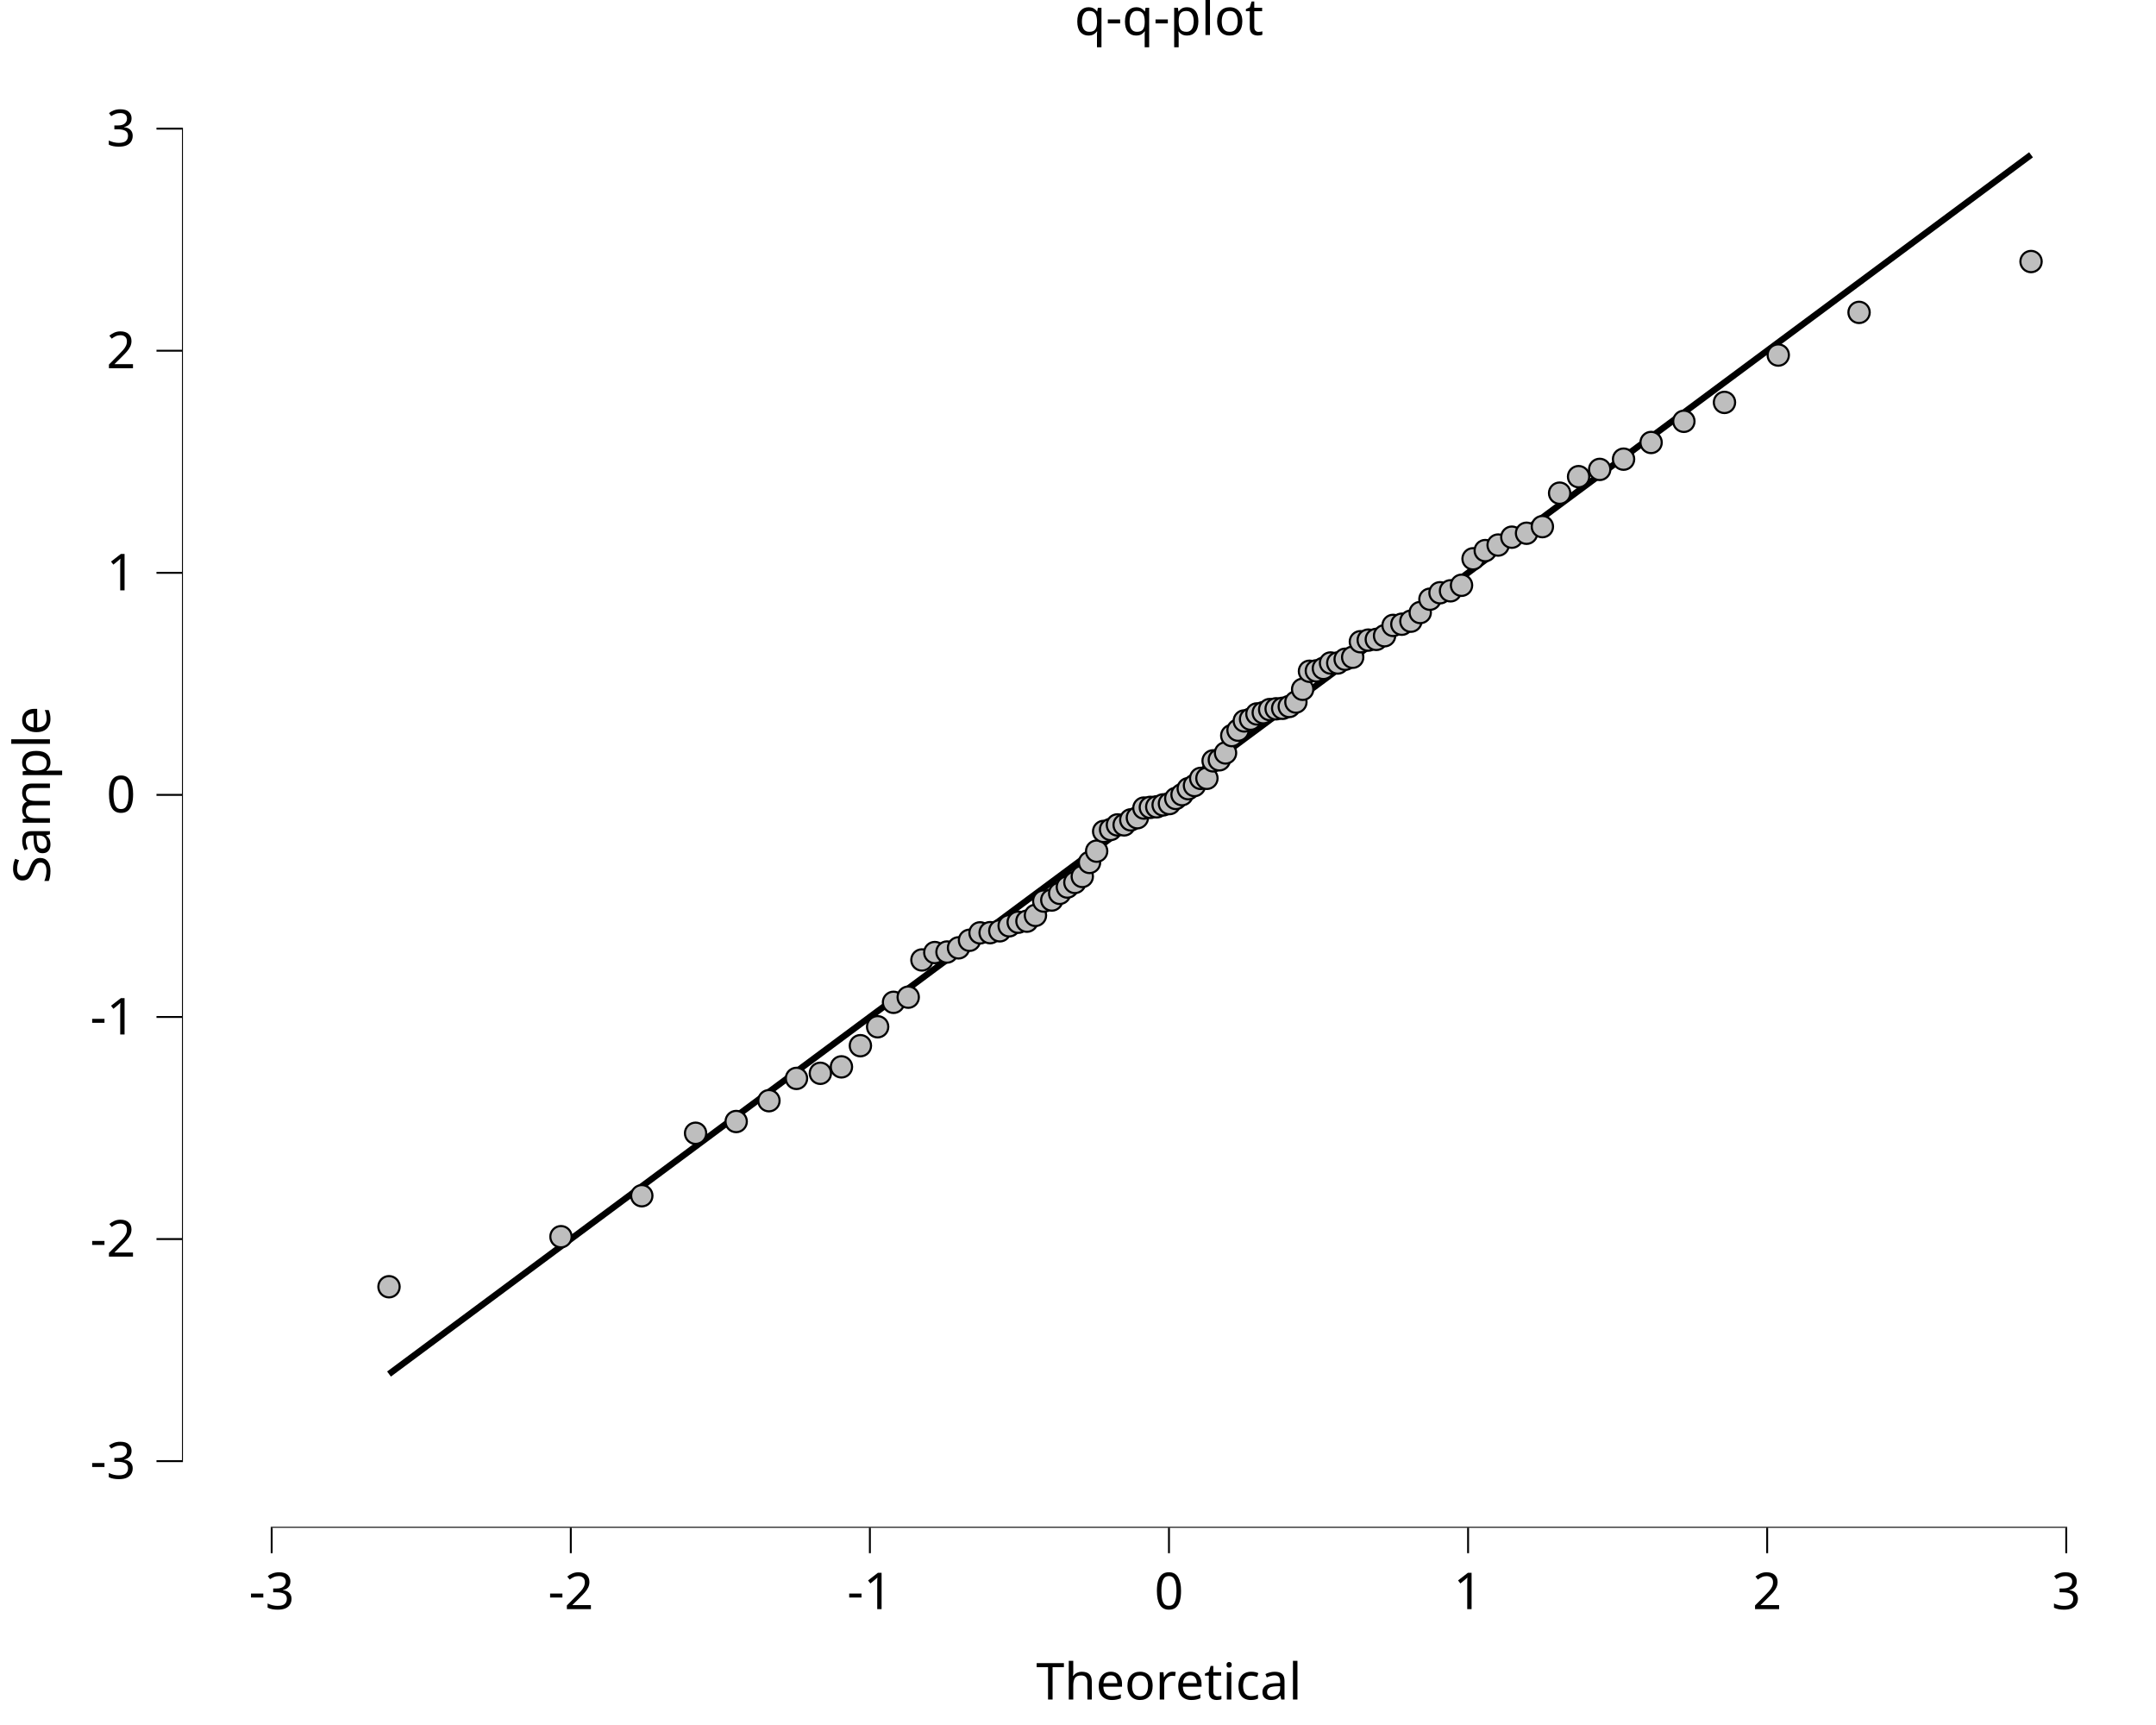
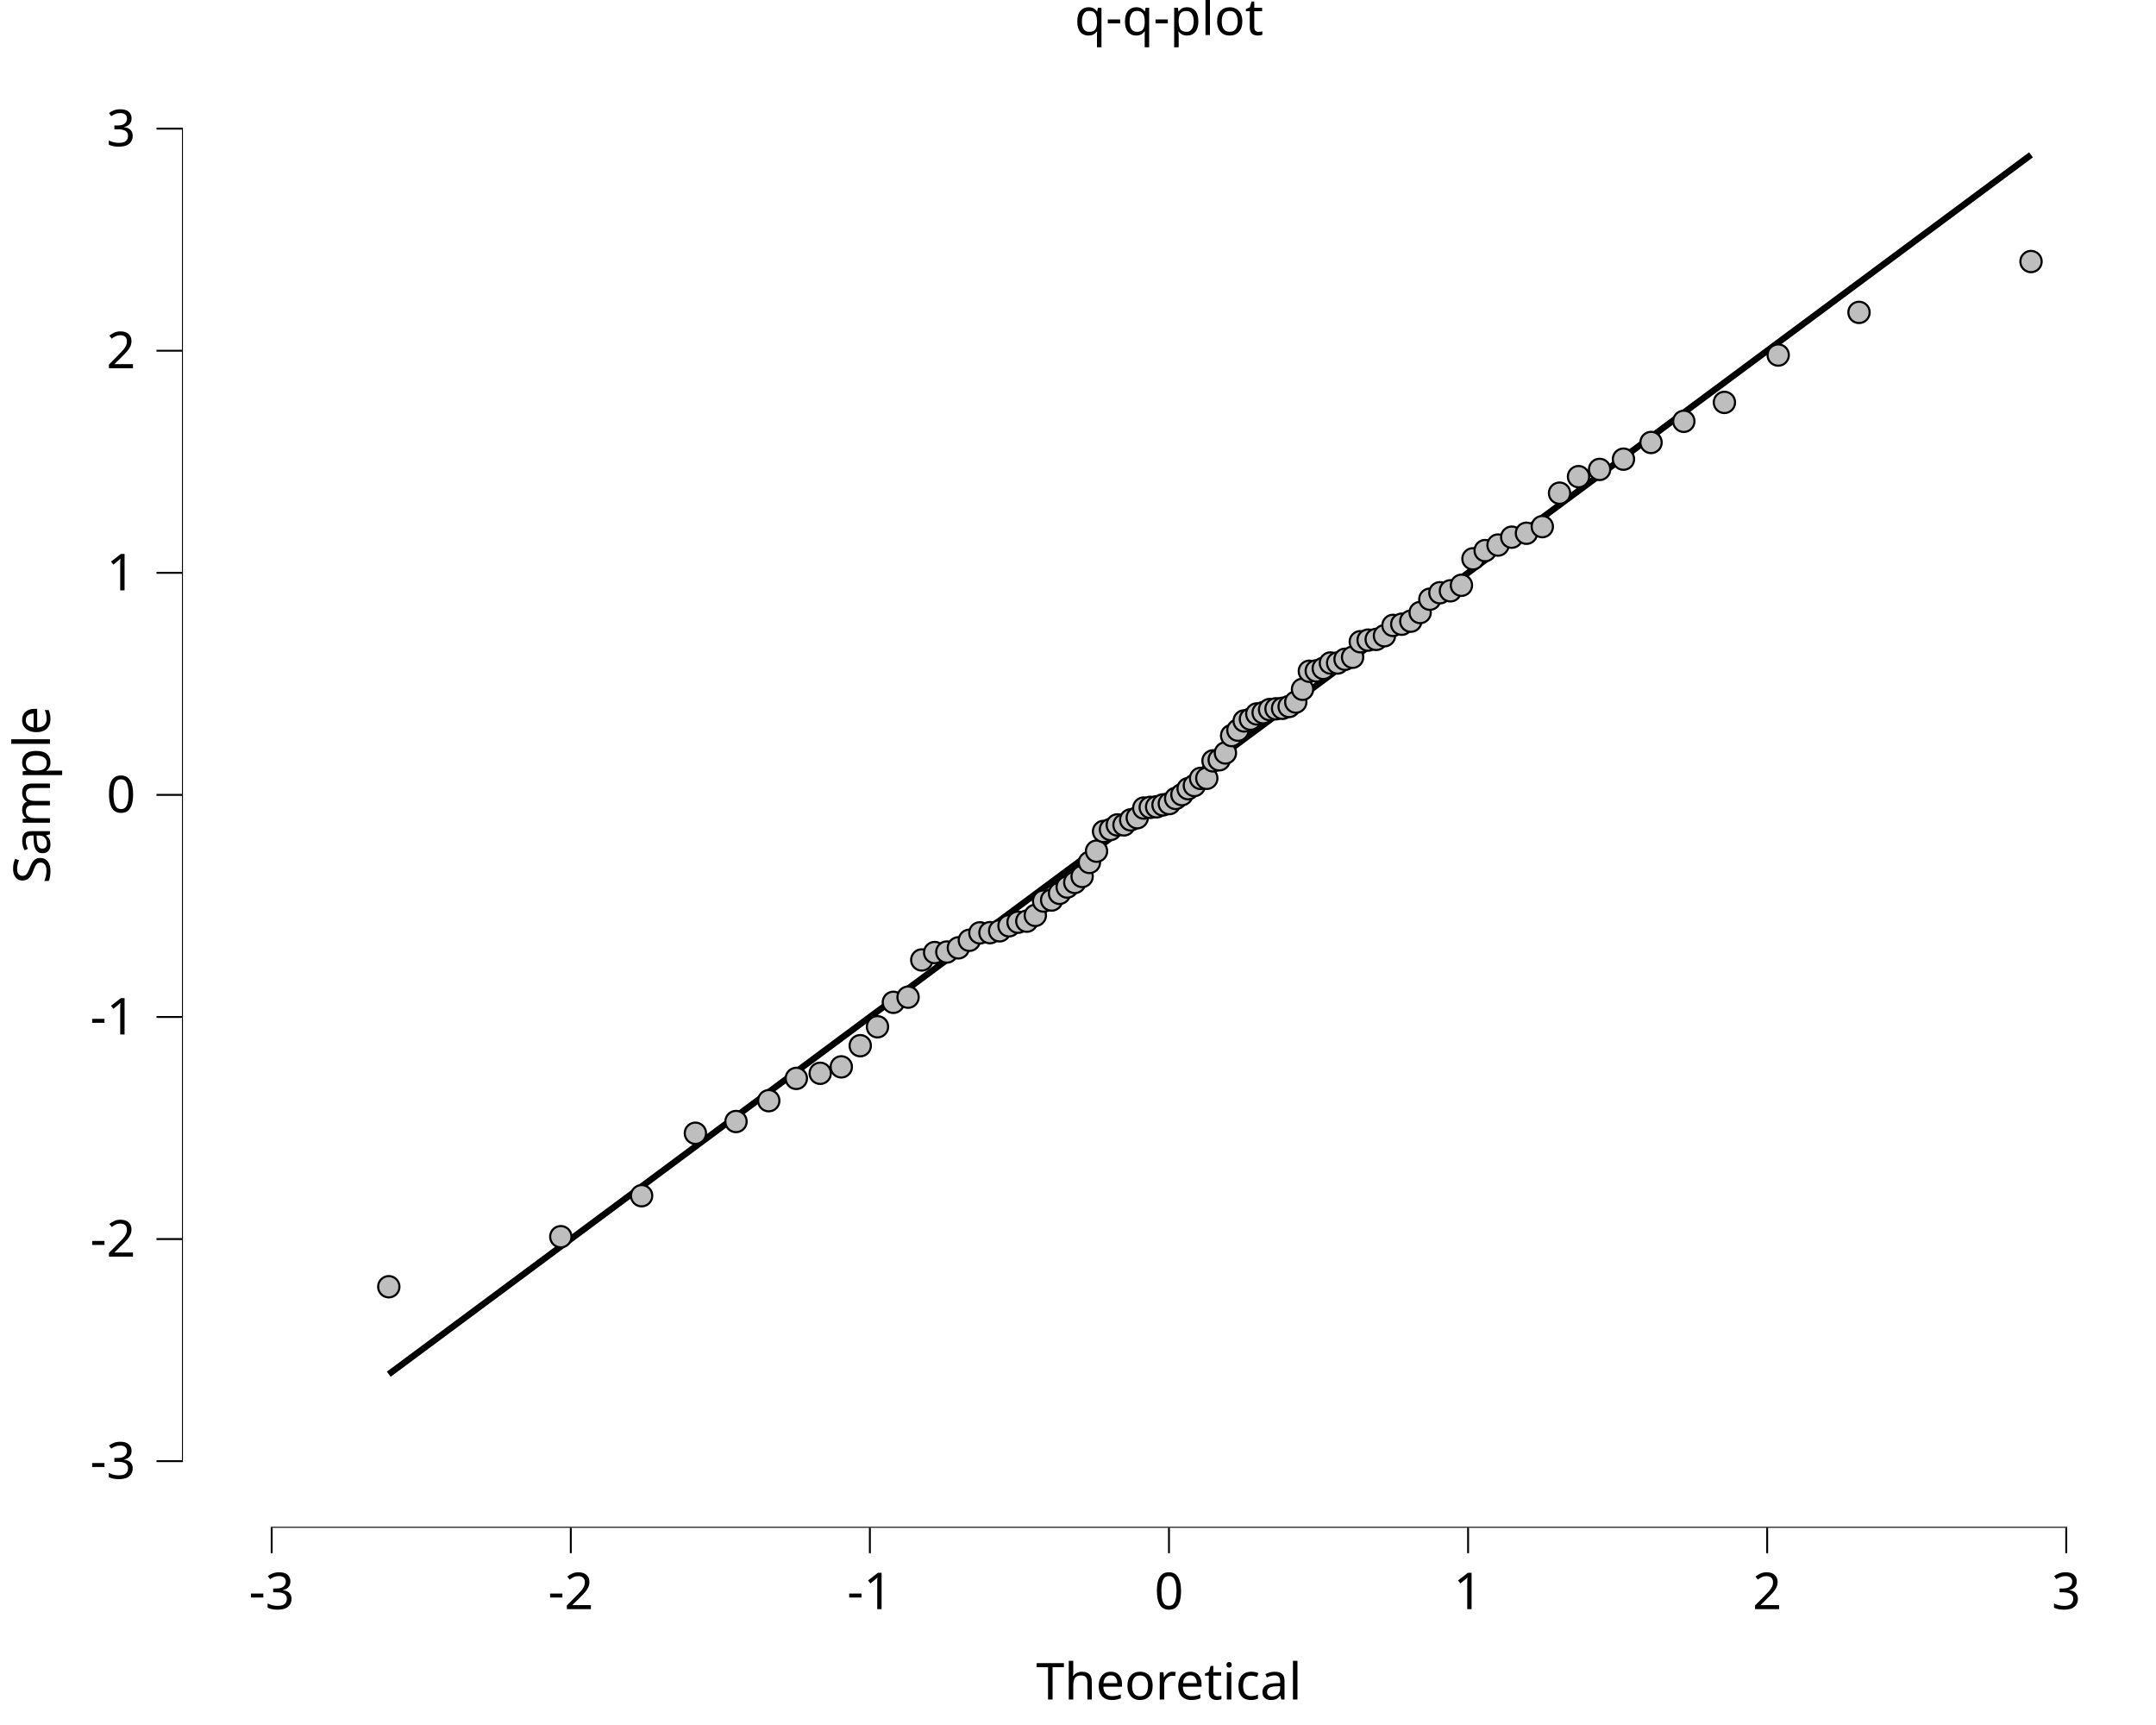
<svg xmlns="http://www.w3.org/2000/svg" class="svglite" data-engine-version="2.0" width="720.00pt" height="576.00pt" viewBox="0 0 720.00 576.00">
  <defs>
    <style type="text/css">
    .svglite line, .svglite polyline, .svglite polygon, .svglite path, .svglite rect, .svglite circle {
      fill: none;
      stroke: #000000;
      stroke-linecap: round;
      stroke-linejoin: round;
      stroke-miterlimit: 10.00;
    }
  </style>
  </defs>
  <rect width="100%" height="100%" style="stroke: none; fill: #FFFFFF;" />
  <defs>
    <clipPath id="cpMC4wMHw3MjAuMDB8MC4wMHw1NzYuMDA=">
      <rect x="0.00" y="0.00" width="720.00" height="576.00" />
    </clipPath>
  </defs>
  <g clip-path="url(#cpMC4wMHw3MjAuMDB8MC4wMHw1NzYuMDA=)">
    <rect x="0.00" y="0.00" width="720.00" height="576.00" style="stroke-width: 10.67; stroke: none;" />
  </g>
  <defs>
    <clipPath id="cpNjAuNzd8NzIwLjAwfDIwLjcxfDUxMC4xNA==">
      <rect x="60.77" y="20.71" width="659.23" height="489.43" />
    </clipPath>
  </defs>
  <g clip-path="url(#cpNjAuNzd8NzIwLjAwfDIwLjcxfDUxMC4xNA==)">
    <rect x="60.77" y="20.71" width="659.23" height="489.43" style="stroke-width: 10.67; stroke: none;" />
-     <polyline points="129.91,458.81 187.34,416.17 214.33,396.13 232.29,382.80 245.85,372.73 256.79,364.61 265.99,357.78 273.96,351.86 281.00,346.63 287.33,341.93 293.09,337.65 298.39,333.72 303.30,330.08 307.88,326.68 312.18,323.48 316.25,320.47 320.10,317.60 323.77,314.88 327.28,312.27 330.65,309.77 333.89,307.37 337.01,305.05 340.03,302.81 342.95,300.64 345.79,298.53 348.56,296.48 351.25,294.48 353.88,292.53 356.45,290.62 358.96,288.75 361.43,286.92 363.85,285.12 366.23,283.36 368.57,281.62 370.88,279.90 373.16,278.21 375.41,276.54 377.63,274.89 379.83,273.26 382.01,271.64 384.16,270.04 386.30,268.45 388.43,266.87 390.54,265.30 392.65,263.74 394.74,262.19 396.82,260.64 398.90,259.10 400.98,257.56 403.05,256.02 405.12,254.48 407.20,252.94 409.27,251.40 411.35,249.86 413.44,248.31 415.53,246.75 417.63,245.19 419.75,243.62 421.87,242.05 424.01,240.46 426.17,238.85 428.35,237.24 430.55,235.60 432.77,233.96 435.02,232.29 437.30,230.60 439.60,228.88 441.95,227.14 444.33,225.37 446.75,223.58 449.22,221.75 451.73,219.88 454.30,217.97 456.93,216.02 459.62,214.02 462.38,211.97 465.22,209.86 468.15,207.69 471.17,205.45 474.29,203.13 477.53,200.73 480.89,198.23 484.40,195.62 488.08,192.89 491.93,190.03 496.00,187.01 500.30,183.82 504.88,180.42 509.79,176.77 515.08,172.84 520.84,168.57 527.17,163.87 534.22,158.64 542.19,152.72 551.39,145.89 562.33,137.77 575.89,127.70 593.85,114.36 620.84,94.33 678.27,51.69 " style="stroke-width: 2.13; stroke-linecap: butt;" />
-     <circle cx="129.91" cy="429.66" r="3.56" style="stroke-width: 0.71; fill: #BEBEBE;" />
-     <circle cx="187.34" cy="412.95" r="3.56" style="stroke-width: 0.71; fill: #BEBEBE;" />
-     <circle cx="214.33" cy="399.27" r="3.56" style="stroke-width: 0.71; fill: #BEBEBE;" />
-     <circle cx="232.29" cy="378.41" r="3.56" style="stroke-width: 0.71; fill: #BEBEBE;" />
-     <circle cx="245.85" cy="374.49" r="3.56" style="stroke-width: 0.71; fill: #BEBEBE;" />
-     <circle cx="256.79" cy="367.54" r="3.56" style="stroke-width: 0.71; fill: #BEBEBE;" />
-     <circle cx="265.99" cy="360.09" r="3.56" style="stroke-width: 0.71; fill: #BEBEBE;" />
-     <circle cx="273.96" cy="358.39" r="3.56" style="stroke-width: 0.71; fill: #BEBEBE;" />
-     <circle cx="281.00" cy="356.24" r="3.56" style="stroke-width: 0.71; fill: #BEBEBE;" />
-     <circle cx="287.33" cy="349.17" r="3.56" style="stroke-width: 0.71; fill: #BEBEBE;" />
-     <circle cx="293.09" cy="342.85" r="3.56" style="stroke-width: 0.71; fill: #BEBEBE;" />
-     <circle cx="298.39" cy="334.69" r="3.56" style="stroke-width: 0.71; fill: #BEBEBE;" />
-     <circle cx="303.30" cy="332.97" r="3.56" style="stroke-width: 0.71; fill: #BEBEBE;" />
-     <circle cx="307.88" cy="320.54" r="3.56" style="stroke-width: 0.71; fill: #BEBEBE;" />
-     <circle cx="312.18" cy="318.07" r="3.56" style="stroke-width: 0.71; fill: #BEBEBE;" />
-     <circle cx="316.25" cy="317.89" r="3.56" style="stroke-width: 0.71; fill: #BEBEBE;" />
-     <circle cx="320.10" cy="316.50" r="3.56" style="stroke-width: 0.71; fill: #BEBEBE;" />
-     <circle cx="323.77" cy="313.97" r="3.56" style="stroke-width: 0.71; fill: #BEBEBE;" />
-     <circle cx="327.28" cy="311.49" r="3.56" style="stroke-width: 0.71; fill: #BEBEBE;" />
-     <circle cx="330.65" cy="311.43" r="3.56" style="stroke-width: 0.71; fill: #BEBEBE;" />
-     <circle cx="333.89" cy="310.81" r="3.56" style="stroke-width: 0.71; fill: #BEBEBE;" />
-     <circle cx="337.01" cy="309.14" r="3.56" style="stroke-width: 0.71; fill: #BEBEBE;" />
-     <circle cx="340.03" cy="307.94" r="3.56" style="stroke-width: 0.71; fill: #BEBEBE;" />
-     <circle cx="342.95" cy="307.59" r="3.56" style="stroke-width: 0.71; fill: #BEBEBE;" />
-     <circle cx="345.79" cy="305.66" r="3.56" style="stroke-width: 0.71; fill: #BEBEBE;" />
-     <circle cx="348.56" cy="300.88" r="3.56" style="stroke-width: 0.71; fill: #BEBEBE;" />
-     <circle cx="351.25" cy="300.53" r="3.56" style="stroke-width: 0.71; fill: #BEBEBE;" />
-     <circle cx="353.88" cy="298.30" r="3.56" style="stroke-width: 0.71; fill: #BEBEBE;" />
-     <circle cx="356.45" cy="296.20" r="3.56" style="stroke-width: 0.71; fill: #BEBEBE;" />
-     <circle cx="358.96" cy="294.66" r="3.56" style="stroke-width: 0.71; fill: #BEBEBE;" />
-     <circle cx="361.43" cy="292.66" r="3.56" style="stroke-width: 0.71; fill: #BEBEBE;" />
-     <circle cx="363.85" cy="287.98" r="3.56" style="stroke-width: 0.71; fill: #BEBEBE;" />
-     <circle cx="366.23" cy="284.21" r="3.56" style="stroke-width: 0.71; fill: #BEBEBE;" />
-     <circle cx="368.57" cy="277.62" r="3.56" style="stroke-width: 0.71; fill: #BEBEBE;" />
-     <circle cx="370.88" cy="276.98" r="3.56" style="stroke-width: 0.71; fill: #BEBEBE;" />
-     <circle cx="373.16" cy="275.45" r="3.56" style="stroke-width: 0.71; fill: #BEBEBE;" />
-     <circle cx="375.41" cy="275.44" r="3.56" style="stroke-width: 0.71; fill: #BEBEBE;" />
-     <circle cx="377.63" cy="273.76" r="3.56" style="stroke-width: 0.71; fill: #BEBEBE;" />
-     <circle cx="379.83" cy="273.05" r="3.56" style="stroke-width: 0.71; fill: #BEBEBE;" />
-     <circle cx="382.01" cy="269.82" r="3.56" style="stroke-width: 0.71; fill: #BEBEBE;" />
-     <circle cx="384.16" cy="269.59" r="3.56" style="stroke-width: 0.71; fill: #BEBEBE;" />
-     <circle cx="386.30" cy="269.41" r="3.56" style="stroke-width: 0.71; fill: #BEBEBE;" />
-     <circle cx="388.43" cy="268.76" r="3.56" style="stroke-width: 0.71; fill: #BEBEBE;" />
-     <circle cx="390.54" cy="268.33" r="3.56" style="stroke-width: 0.71; fill: #BEBEBE;" />
-     <circle cx="392.65" cy="266.62" r="3.56" style="stroke-width: 0.71; fill: #BEBEBE;" />
-     <circle cx="394.74" cy="265.34" r="3.56" style="stroke-width: 0.71; fill: #BEBEBE;" />
-     <circle cx="396.82" cy="263.35" r="3.56" style="stroke-width: 0.71; fill: #BEBEBE;" />
-     <circle cx="398.90" cy="262.30" r="3.56" style="stroke-width: 0.71; fill: #BEBEBE;" />
-     <circle cx="400.98" cy="259.91" r="3.56" style="stroke-width: 0.71; fill: #BEBEBE;" />
-     <circle cx="403.05" cy="259.89" r="3.56" style="stroke-width: 0.71; fill: #BEBEBE;" />
-     <circle cx="405.12" cy="254.06" r="3.56" style="stroke-width: 0.71; fill: #BEBEBE;" />
-     <circle cx="407.20" cy="253.71" r="3.56" style="stroke-width: 0.71; fill: #BEBEBE;" />
-     <circle cx="409.27" cy="251.42" r="3.56" style="stroke-width: 0.71; fill: #BEBEBE;" />
-     <circle cx="411.35" cy="245.62" r="3.56" style="stroke-width: 0.71; fill: #BEBEBE;" />
-     <circle cx="413.44" cy="243.81" r="3.56" style="stroke-width: 0.71; fill: #BEBEBE;" />
-     <circle cx="415.53" cy="240.73" r="3.56" style="stroke-width: 0.71; fill: #BEBEBE;" />
-     <circle cx="417.63" cy="240.13" r="3.56" style="stroke-width: 0.71; fill: #BEBEBE;" />
-     <circle cx="419.75" cy="238.39" r="3.56" style="stroke-width: 0.71; fill: #BEBEBE;" />
-     <circle cx="421.87" cy="237.98" r="3.56" style="stroke-width: 0.71; fill: #BEBEBE;" />
-     <circle cx="424.01" cy="236.93" r="3.56" style="stroke-width: 0.71; fill: #BEBEBE;" />
-     <circle cx="426.17" cy="236.68" r="3.56" style="stroke-width: 0.71; fill: #BEBEBE;" />
-     <circle cx="428.35" cy="236.51" r="3.56" style="stroke-width: 0.71; fill: #BEBEBE;" />
-     <circle cx="430.55" cy="235.90" r="3.56" style="stroke-width: 0.71; fill: #BEBEBE;" />
-     <circle cx="432.77" cy="234.43" r="3.56" style="stroke-width: 0.71; fill: #BEBEBE;" />
-     <circle cx="435.02" cy="230.16" r="3.56" style="stroke-width: 0.71; fill: #BEBEBE;" />
-     <circle cx="437.30" cy="224.14" r="3.56" style="stroke-width: 0.71; fill: #BEBEBE;" />
-     <circle cx="439.60" cy="224.01" r="3.56" style="stroke-width: 0.71; fill: #BEBEBE;" />
-     <circle cx="441.95" cy="223.18" r="3.56" style="stroke-width: 0.71; fill: #BEBEBE;" />
-     <circle cx="444.33" cy="221.38" r="3.56" style="stroke-width: 0.71; fill: #BEBEBE;" />
-     <circle cx="446.75" cy="221.38" r="3.56" style="stroke-width: 0.71; fill: #BEBEBE;" />
-     <circle cx="449.22" cy="220.13" r="3.56" style="stroke-width: 0.71; fill: #BEBEBE;" />
-     <circle cx="451.73" cy="219.46" r="3.56" style="stroke-width: 0.71; fill: #BEBEBE;" />
-     <circle cx="454.30" cy="214.28" r="3.56" style="stroke-width: 0.71; fill: #BEBEBE;" />
-     <circle cx="456.93" cy="213.74" r="3.56" style="stroke-width: 0.71; fill: #BEBEBE;" />
-     <circle cx="459.62" cy="213.50" r="3.56" style="stroke-width: 0.71; fill: #BEBEBE;" />
-     <circle cx="462.38" cy="212.28" r="3.56" style="stroke-width: 0.71; fill: #BEBEBE;" />
-     <circle cx="465.22" cy="208.83" r="3.56" style="stroke-width: 0.71; fill: #BEBEBE;" />
-     <circle cx="468.15" cy="208.43" r="3.56" style="stroke-width: 0.71; fill: #BEBEBE;" />
-     <circle cx="471.17" cy="207.42" r="3.56" style="stroke-width: 0.71; fill: #BEBEBE;" />
-     <circle cx="474.29" cy="204.53" r="3.56" style="stroke-width: 0.71; fill: #BEBEBE;" />
-     <circle cx="477.53" cy="200.08" r="3.56" style="stroke-width: 0.71; fill: #BEBEBE;" />
-     <circle cx="480.89" cy="197.93" r="3.56" style="stroke-width: 0.71; fill: #BEBEBE;" />
-     <circle cx="484.40" cy="197.28" r="3.56" style="stroke-width: 0.71; fill: #BEBEBE;" />
-     <circle cx="488.08" cy="195.43" r="3.56" style="stroke-width: 0.71; fill: #BEBEBE;" />
-     <circle cx="491.93" cy="186.59" r="3.56" style="stroke-width: 0.71; fill: #BEBEBE;" />
-     <circle cx="496.00" cy="183.85" r="3.56" style="stroke-width: 0.71; fill: #BEBEBE;" />
-     <circle cx="500.30" cy="182.00" r="3.56" style="stroke-width: 0.71; fill: #BEBEBE;" />
-     <circle cx="504.88" cy="179.37" r="3.56" style="stroke-width: 0.71; fill: #BEBEBE;" />
-     <circle cx="509.79" cy="178.06" r="3.56" style="stroke-width: 0.71; fill: #BEBEBE;" />
-     <circle cx="515.08" cy="175.85" r="3.56" style="stroke-width: 0.71; fill: #BEBEBE;" />
-     <circle cx="520.84" cy="164.67" r="3.56" style="stroke-width: 0.71; fill: #BEBEBE;" />
-     <circle cx="527.17" cy="159.16" r="3.56" style="stroke-width: 0.71; fill: #BEBEBE;" />
-     <circle cx="534.22" cy="156.74" r="3.56" style="stroke-width: 0.71; fill: #BEBEBE;" />
-     <circle cx="542.19" cy="153.32" r="3.56" style="stroke-width: 0.71; fill: #BEBEBE;" />
-     <circle cx="551.39" cy="147.75" r="3.56" style="stroke-width: 0.71; fill: #BEBEBE;" />
-     <circle cx="562.33" cy="140.68" r="3.56" style="stroke-width: 0.71; fill: #BEBEBE;" />
-     <circle cx="575.89" cy="134.37" r="3.56" style="stroke-width: 0.71; fill: #BEBEBE;" />
-     <circle cx="593.85" cy="118.56" r="3.56" style="stroke-width: 0.71; fill: #BEBEBE;" />
-     <circle cx="620.84" cy="104.31" r="3.56" style="stroke-width: 0.71; fill: #BEBEBE;" />
-     <circle cx="678.27" cy="87.33" r="3.56" style="stroke-width: 0.71; fill: #BEBEBE;" />
+     <polyline points="129.84,458.86 187.28,416.22 214.27,396.18 232.23,382.84 245.79,372.77 256.73,364.65 265.94,357.82 273.91,351.90 280.95,346.67 287.28,341.97 293.04,337.69 298.34,333.76 303.25,330.12 307.83,326.71 312.13,323.52 316.20,320.50 320.05,317.64 323.72,314.91 327.23,312.31 330.60,309.81 333.84,307.40 336.96,305.08 339.98,302.84 342.91,300.67 345.75,298.56 348.51,296.51 351.20,294.51 353.83,292.56 356.40,290.65 358.92,288.78 361.38,286.95 363.81,285.16 366.19,283.39 368.53,281.65 370.84,279.93 373.12,278.24 375.36,276.57 377.59,274.92 379.79,273.29 381.96,271.68 384.12,270.07 386.26,268.48 388.39,266.90 390.50,265.33 392.61,263.77 394.70,262.22 396.78,260.67 398.86,259.13 400.94,257.59 403.01,256.05 405.09,254.51 407.16,252.97 409.23,251.43 411.31,249.88 413.40,248.34 415.49,246.78 417.59,245.22 419.71,243.65 421.83,242.07 423.98,240.48 426.13,238.88 428.31,237.26 430.51,235.63 432.73,233.98 434.98,232.31 437.26,230.62 439.57,228.91 441.91,227.17 444.29,225.40 446.71,223.60 449.18,221.77 451.70,219.90 454.27,218.00 456.89,216.04 459.59,214.04 462.35,211.99 465.19,209.88 468.12,207.71 471.14,205.47 474.26,203.15 477.50,200.75 480.86,198.25 484.37,195.64 488.05,192.92 491.90,190.05 495.97,187.04 500.27,183.84 504.85,180.44 509.76,176.80 515.05,172.86 520.81,168.59 527.15,163.89 534.19,158.66 542.16,152.74 551.37,145.90 562.31,137.78 575.87,127.72 593.83,114.38 620.82,94.34 678.26,51.70 " style="stroke-width: 2.13; stroke-linecap: butt;" />
+     <circle cx="129.84" cy="429.66" r="3.56" style="stroke-width: 0.71; fill: #BEBEBE;" />
+     <circle cx="187.28" cy="412.95" r="3.56" style="stroke-width: 0.71; fill: #BEBEBE;" />
+     <circle cx="214.27" cy="399.27" r="3.56" style="stroke-width: 0.71; fill: #BEBEBE;" />
+     <circle cx="232.23" cy="378.41" r="3.56" style="stroke-width: 0.71; fill: #BEBEBE;" />
+     <circle cx="245.79" cy="374.49" r="3.56" style="stroke-width: 0.71; fill: #BEBEBE;" />
+     <circle cx="256.73" cy="367.54" r="3.56" style="stroke-width: 0.71; fill: #BEBEBE;" />
+     <circle cx="265.94" cy="360.09" r="3.56" style="stroke-width: 0.71; fill: #BEBEBE;" />
+     <circle cx="273.91" cy="358.39" r="3.56" style="stroke-width: 0.71; fill: #BEBEBE;" />
+     <circle cx="280.95" cy="356.24" r="3.56" style="stroke-width: 0.71; fill: #BEBEBE;" />
+     <circle cx="287.28" cy="349.17" r="3.56" style="stroke-width: 0.71; fill: #BEBEBE;" />
+     <circle cx="293.04" cy="342.85" r="3.56" style="stroke-width: 0.71; fill: #BEBEBE;" />
+     <circle cx="298.34" cy="334.69" r="3.56" style="stroke-width: 0.71; fill: #BEBEBE;" />
+     <circle cx="303.25" cy="332.97" r="3.56" style="stroke-width: 0.71; fill: #BEBEBE;" />
+     <circle cx="307.83" cy="320.54" r="3.56" style="stroke-width: 0.71; fill: #BEBEBE;" />
+     <circle cx="312.13" cy="318.07" r="3.56" style="stroke-width: 0.71; fill: #BEBEBE;" />
+     <circle cx="316.20" cy="317.89" r="3.56" style="stroke-width: 0.71; fill: #BEBEBE;" />
+     <circle cx="320.05" cy="316.50" r="3.56" style="stroke-width: 0.71; fill: #BEBEBE;" />
+     <circle cx="323.72" cy="313.97" r="3.56" style="stroke-width: 0.71; fill: #BEBEBE;" />
+     <circle cx="327.23" cy="311.49" r="3.56" style="stroke-width: 0.71; fill: #BEBEBE;" />
+     <circle cx="330.60" cy="311.43" r="3.56" style="stroke-width: 0.71; fill: #BEBEBE;" />
+     <circle cx="333.84" cy="310.81" r="3.56" style="stroke-width: 0.71; fill: #BEBEBE;" />
+     <circle cx="336.96" cy="309.14" r="3.56" style="stroke-width: 0.71; fill: #BEBEBE;" />
+     <circle cx="339.98" cy="307.94" r="3.56" style="stroke-width: 0.71; fill: #BEBEBE;" />
+     <circle cx="342.91" cy="307.59" r="3.56" style="stroke-width: 0.71; fill: #BEBEBE;" />
+     <circle cx="345.75" cy="305.66" r="3.56" style="stroke-width: 0.71; fill: #BEBEBE;" />
+     <circle cx="348.51" cy="300.88" r="3.56" style="stroke-width: 0.71; fill: #BEBEBE;" />
+     <circle cx="351.20" cy="300.53" r="3.56" style="stroke-width: 0.71; fill: #BEBEBE;" />
+     <circle cx="353.83" cy="298.30" r="3.56" style="stroke-width: 0.71; fill: #BEBEBE;" />
+     <circle cx="356.40" cy="296.20" r="3.56" style="stroke-width: 0.71; fill: #BEBEBE;" />
+     <circle cx="358.92" cy="294.66" r="3.56" style="stroke-width: 0.71; fill: #BEBEBE;" />
+     <circle cx="361.38" cy="292.66" r="3.56" style="stroke-width: 0.71; fill: #BEBEBE;" />
+     <circle cx="363.81" cy="287.98" r="3.56" style="stroke-width: 0.71; fill: #BEBEBE;" />
+     <circle cx="366.19" cy="284.21" r="3.56" style="stroke-width: 0.71; fill: #BEBEBE;" />
+     <circle cx="368.53" cy="277.62" r="3.56" style="stroke-width: 0.71; fill: #BEBEBE;" />
+     <circle cx="370.84" cy="276.98" r="3.56" style="stroke-width: 0.71; fill: #BEBEBE;" />
+     <circle cx="373.12" cy="275.45" r="3.56" style="stroke-width: 0.71; fill: #BEBEBE;" />
+     <circle cx="375.36" cy="275.44" r="3.56" style="stroke-width: 0.71; fill: #BEBEBE;" />
+     <circle cx="377.59" cy="273.76" r="3.56" style="stroke-width: 0.71; fill: #BEBEBE;" />
+     <circle cx="379.79" cy="273.05" r="3.56" style="stroke-width: 0.71; fill: #BEBEBE;" />
+     <circle cx="381.96" cy="269.82" r="3.56" style="stroke-width: 0.71; fill: #BEBEBE;" />
+     <circle cx="384.12" cy="269.59" r="3.56" style="stroke-width: 0.71; fill: #BEBEBE;" />
+     <circle cx="386.26" cy="269.41" r="3.56" style="stroke-width: 0.71; fill: #BEBEBE;" />
+     <circle cx="388.39" cy="268.76" r="3.56" style="stroke-width: 0.71; fill: #BEBEBE;" />
+     <circle cx="390.50" cy="268.33" r="3.56" style="stroke-width: 0.71; fill: #BEBEBE;" />
+     <circle cx="392.61" cy="266.62" r="3.56" style="stroke-width: 0.71; fill: #BEBEBE;" />
+     <circle cx="394.70" cy="265.34" r="3.56" style="stroke-width: 0.71; fill: #BEBEBE;" />
+     <circle cx="396.78" cy="263.35" r="3.56" style="stroke-width: 0.71; fill: #BEBEBE;" />
+     <circle cx="398.86" cy="262.30" r="3.56" style="stroke-width: 0.71; fill: #BEBEBE;" />
+     <circle cx="400.94" cy="259.91" r="3.56" style="stroke-width: 0.71; fill: #BEBEBE;" />
+     <circle cx="403.01" cy="259.89" r="3.56" style="stroke-width: 0.71; fill: #BEBEBE;" />
+     <circle cx="405.09" cy="254.06" r="3.56" style="stroke-width: 0.71; fill: #BEBEBE;" />
+     <circle cx="407.16" cy="253.71" r="3.56" style="stroke-width: 0.71; fill: #BEBEBE;" />
+     <circle cx="409.23" cy="251.42" r="3.56" style="stroke-width: 0.71; fill: #BEBEBE;" />
+     <circle cx="411.31" cy="245.62" r="3.56" style="stroke-width: 0.71; fill: #BEBEBE;" />
+     <circle cx="413.40" cy="243.81" r="3.56" style="stroke-width: 0.71; fill: #BEBEBE;" />
+     <circle cx="415.49" cy="240.73" r="3.56" style="stroke-width: 0.71; fill: #BEBEBE;" />
+     <circle cx="417.59" cy="240.13" r="3.56" style="stroke-width: 0.71; fill: #BEBEBE;" />
+     <circle cx="419.71" cy="238.39" r="3.56" style="stroke-width: 0.71; fill: #BEBEBE;" />
+     <circle cx="421.83" cy="237.98" r="3.56" style="stroke-width: 0.71; fill: #BEBEBE;" />
+     <circle cx="423.98" cy="236.93" r="3.56" style="stroke-width: 0.71; fill: #BEBEBE;" />
+     <circle cx="426.13" cy="236.68" r="3.56" style="stroke-width: 0.71; fill: #BEBEBE;" />
+     <circle cx="428.31" cy="236.51" r="3.56" style="stroke-width: 0.71; fill: #BEBEBE;" />
+     <circle cx="430.51" cy="235.90" r="3.56" style="stroke-width: 0.71; fill: #BEBEBE;" />
+     <circle cx="432.73" cy="234.43" r="3.56" style="stroke-width: 0.71; fill: #BEBEBE;" />
+     <circle cx="434.98" cy="230.16" r="3.56" style="stroke-width: 0.71; fill: #BEBEBE;" />
+     <circle cx="437.26" cy="224.14" r="3.56" style="stroke-width: 0.71; fill: #BEBEBE;" />
+     <circle cx="439.57" cy="224.01" r="3.56" style="stroke-width: 0.71; fill: #BEBEBE;" />
+     <circle cx="441.91" cy="223.18" r="3.56" style="stroke-width: 0.71; fill: #BEBEBE;" />
+     <circle cx="444.29" cy="221.38" r="3.56" style="stroke-width: 0.71; fill: #BEBEBE;" />
+     <circle cx="446.71" cy="221.38" r="3.56" style="stroke-width: 0.71; fill: #BEBEBE;" />
+     <circle cx="449.18" cy="220.13" r="3.56" style="stroke-width: 0.71; fill: #BEBEBE;" />
+     <circle cx="451.70" cy="219.46" r="3.56" style="stroke-width: 0.71; fill: #BEBEBE;" />
+     <circle cx="454.27" cy="214.28" r="3.56" style="stroke-width: 0.71; fill: #BEBEBE;" />
+     <circle cx="456.89" cy="213.74" r="3.56" style="stroke-width: 0.71; fill: #BEBEBE;" />
+     <circle cx="459.59" cy="213.50" r="3.56" style="stroke-width: 0.71; fill: #BEBEBE;" />
+     <circle cx="462.35" cy="212.28" r="3.56" style="stroke-width: 0.71; fill: #BEBEBE;" />
+     <circle cx="465.19" cy="208.83" r="3.56" style="stroke-width: 0.71; fill: #BEBEBE;" />
+     <circle cx="468.12" cy="208.43" r="3.56" style="stroke-width: 0.71; fill: #BEBEBE;" />
+     <circle cx="471.14" cy="207.42" r="3.56" style="stroke-width: 0.71; fill: #BEBEBE;" />
+     <circle cx="474.26" cy="204.53" r="3.56" style="stroke-width: 0.71; fill: #BEBEBE;" />
+     <circle cx="477.50" cy="200.08" r="3.56" style="stroke-width: 0.71; fill: #BEBEBE;" />
+     <circle cx="480.86" cy="197.93" r="3.56" style="stroke-width: 0.71; fill: #BEBEBE;" />
+     <circle cx="484.37" cy="197.28" r="3.56" style="stroke-width: 0.71; fill: #BEBEBE;" />
+     <circle cx="488.05" cy="195.43" r="3.56" style="stroke-width: 0.71; fill: #BEBEBE;" />
+     <circle cx="491.90" cy="186.59" r="3.56" style="stroke-width: 0.71; fill: #BEBEBE;" />
+     <circle cx="495.97" cy="183.85" r="3.56" style="stroke-width: 0.71; fill: #BEBEBE;" />
+     <circle cx="500.27" cy="182.00" r="3.56" style="stroke-width: 0.71; fill: #BEBEBE;" />
+     <circle cx="504.85" cy="179.37" r="3.56" style="stroke-width: 0.71; fill: #BEBEBE;" />
+     <circle cx="509.76" cy="178.06" r="3.56" style="stroke-width: 0.71; fill: #BEBEBE;" />
+     <circle cx="515.05" cy="175.85" r="3.56" style="stroke-width: 0.71; fill: #BEBEBE;" />
+     <circle cx="520.81" cy="164.67" r="3.56" style="stroke-width: 0.71; fill: #BEBEBE;" />
+     <circle cx="527.15" cy="159.16" r="3.56" style="stroke-width: 0.71; fill: #BEBEBE;" />
+     <circle cx="534.19" cy="156.74" r="3.56" style="stroke-width: 0.71; fill: #BEBEBE;" />
+     <circle cx="542.16" cy="153.32" r="3.56" style="stroke-width: 0.71; fill: #BEBEBE;" />
+     <circle cx="551.37" cy="147.75" r="3.56" style="stroke-width: 0.71; fill: #BEBEBE;" />
+     <circle cx="562.31" cy="140.68" r="3.56" style="stroke-width: 0.71; fill: #BEBEBE;" />
+     <circle cx="575.87" cy="134.37" r="3.56" style="stroke-width: 0.71; fill: #BEBEBE;" />
+     <circle cx="593.83" cy="118.56" r="3.56" style="stroke-width: 0.71; fill: #BEBEBE;" />
+     <circle cx="620.82" cy="104.31" r="3.56" style="stroke-width: 0.71; fill: #BEBEBE;" />
+     <circle cx="678.26" cy="87.33" r="3.56" style="stroke-width: 0.71; fill: #BEBEBE;" />
    <line x1="90.41" y1="510.14" x2="690.35" y2="510.14" style="stroke-width: 0.64; stroke-linecap: butt;" />
    <line x1="60.77" y1="488.21" x2="60.77" y2="42.64" style="stroke-width: 0.64; stroke-linecap: butt;" />
    <rect x="60.77" y="20.71" width="659.23" height="489.43" style="stroke-width: 0.00; stroke: none;" />
  </g>
  <g clip-path="url(#cpMC4wMHw3MjAuMDB8MC4wMHw1NzYuMDA=)">
    <polyline points="60.77,510.14 60.77,20.71 " style="stroke-width: 0.00; stroke: none; stroke-linecap: butt;" />
    <text x="45.29" y="493.74" text-anchor="end" style="font-size: 17.00px; font-family: sans;" textLength="15.12px" lengthAdjust="spacingAndGlyphs">-3</text>
    <text x="45.29" y="419.59" text-anchor="end" style="font-size: 17.00px; font-family: sans;" textLength="15.12px" lengthAdjust="spacingAndGlyphs">-2</text>
    <text x="45.29" y="345.43" text-anchor="end" style="font-size: 17.00px; font-family: sans;" textLength="15.12px" lengthAdjust="spacingAndGlyphs">-1</text>
    <text x="45.29" y="271.27" text-anchor="end" style="font-size: 17.00px; font-family: sans;" textLength="9.46px" lengthAdjust="spacingAndGlyphs">0</text>
    <text x="45.29" y="197.12" text-anchor="end" style="font-size: 17.00px; font-family: sans;" textLength="9.46px" lengthAdjust="spacingAndGlyphs">1</text>
    <text x="45.29" y="122.96" text-anchor="end" style="font-size: 17.00px; font-family: sans;" textLength="9.46px" lengthAdjust="spacingAndGlyphs">2</text>
    <text x="45.29" y="48.80" text-anchor="end" style="font-size: 17.00px; font-family: sans;" textLength="9.46px" lengthAdjust="spacingAndGlyphs">3</text>
    <polyline points="52.26,487.89 60.77,487.89 " style="stroke-width: 0.64; stroke-linecap: butt;" />
    <polyline points="52.26,413.74 60.77,413.74 " style="stroke-width: 0.64; stroke-linecap: butt;" />
    <polyline points="52.26,339.58 60.77,339.58 " style="stroke-width: 0.64; stroke-linecap: butt;" />
    <polyline points="52.26,265.42 60.77,265.42 " style="stroke-width: 0.64; stroke-linecap: butt;" />
    <polyline points="52.26,191.27 60.77,191.27 " style="stroke-width: 0.64; stroke-linecap: butt;" />
    <polyline points="52.26,117.11 60.77,117.11 " style="stroke-width: 0.64; stroke-linecap: butt;" />
    <polyline points="52.26,42.95 60.77,42.95 " style="stroke-width: 0.64; stroke-linecap: butt;" />
    <polyline points="60.77,510.14 720.00,510.14 " style="stroke-width: 0.00; stroke: none; stroke-linecap: butt;" />
    <polyline points="90.73,518.64 90.73,510.14 " style="stroke-width: 0.64; stroke-linecap: butt;" />
    <polyline points="190.62,518.64 190.62,510.14 " style="stroke-width: 0.64; stroke-linecap: butt;" />
    <polyline points="290.50,518.64 290.50,510.14 " style="stroke-width: 0.64; stroke-linecap: butt;" />
    <polyline points="390.38,518.64 390.38,510.14 " style="stroke-width: 0.64; stroke-linecap: butt;" />
    <polyline points="490.27,518.64 490.27,510.14 " style="stroke-width: 0.64; stroke-linecap: butt;" />
    <polyline points="590.15,518.64 590.15,510.14 " style="stroke-width: 0.64; stroke-linecap: butt;" />
    <polyline points="690.03,518.64 690.03,510.14 " style="stroke-width: 0.64; stroke-linecap: butt;" />
    <text x="90.73" y="537.32" text-anchor="middle" style="font-size: 17.00px; font-family: sans;" textLength="15.12px" lengthAdjust="spacingAndGlyphs">-3</text>
    <text x="190.62" y="537.32" text-anchor="middle" style="font-size: 17.00px; font-family: sans;" textLength="15.12px" lengthAdjust="spacingAndGlyphs">-2</text>
    <text x="290.50" y="537.32" text-anchor="middle" style="font-size: 17.00px; font-family: sans;" textLength="15.12px" lengthAdjust="spacingAndGlyphs">-1</text>
    <text x="390.38" y="537.32" text-anchor="middle" style="font-size: 17.00px; font-family: sans;" textLength="9.46px" lengthAdjust="spacingAndGlyphs">0</text>
    <text x="490.27" y="537.32" text-anchor="middle" style="font-size: 17.00px; font-family: sans;" textLength="9.46px" lengthAdjust="spacingAndGlyphs">1</text>
    <text x="590.15" y="537.32" text-anchor="middle" style="font-size: 17.00px; font-family: sans;" textLength="9.46px" lengthAdjust="spacingAndGlyphs">2</text>
    <text x="690.03" y="537.32" text-anchor="middle" style="font-size: 17.00px; font-family: sans;" textLength="9.46px" lengthAdjust="spacingAndGlyphs">3</text>
    <text x="390.38" y="567.49" text-anchor="middle" style="font-size: 17.00px; font-family: sans;" textLength="84.10px" lengthAdjust="spacingAndGlyphs">Theoretical</text>
    <text transform="translate(16.68,265.42) rotate(-90)" text-anchor="middle" style="font-size: 17.00px; font-family: sans;" textLength="57.65px" lengthAdjust="spacingAndGlyphs">Sample</text>
    <text x="390.38" y="11.70" text-anchor="middle" style="font-size: 17.00px; font-family: sans;" textLength="57.64px" lengthAdjust="spacingAndGlyphs">q-q-plot</text>
  </g>
</svg>
